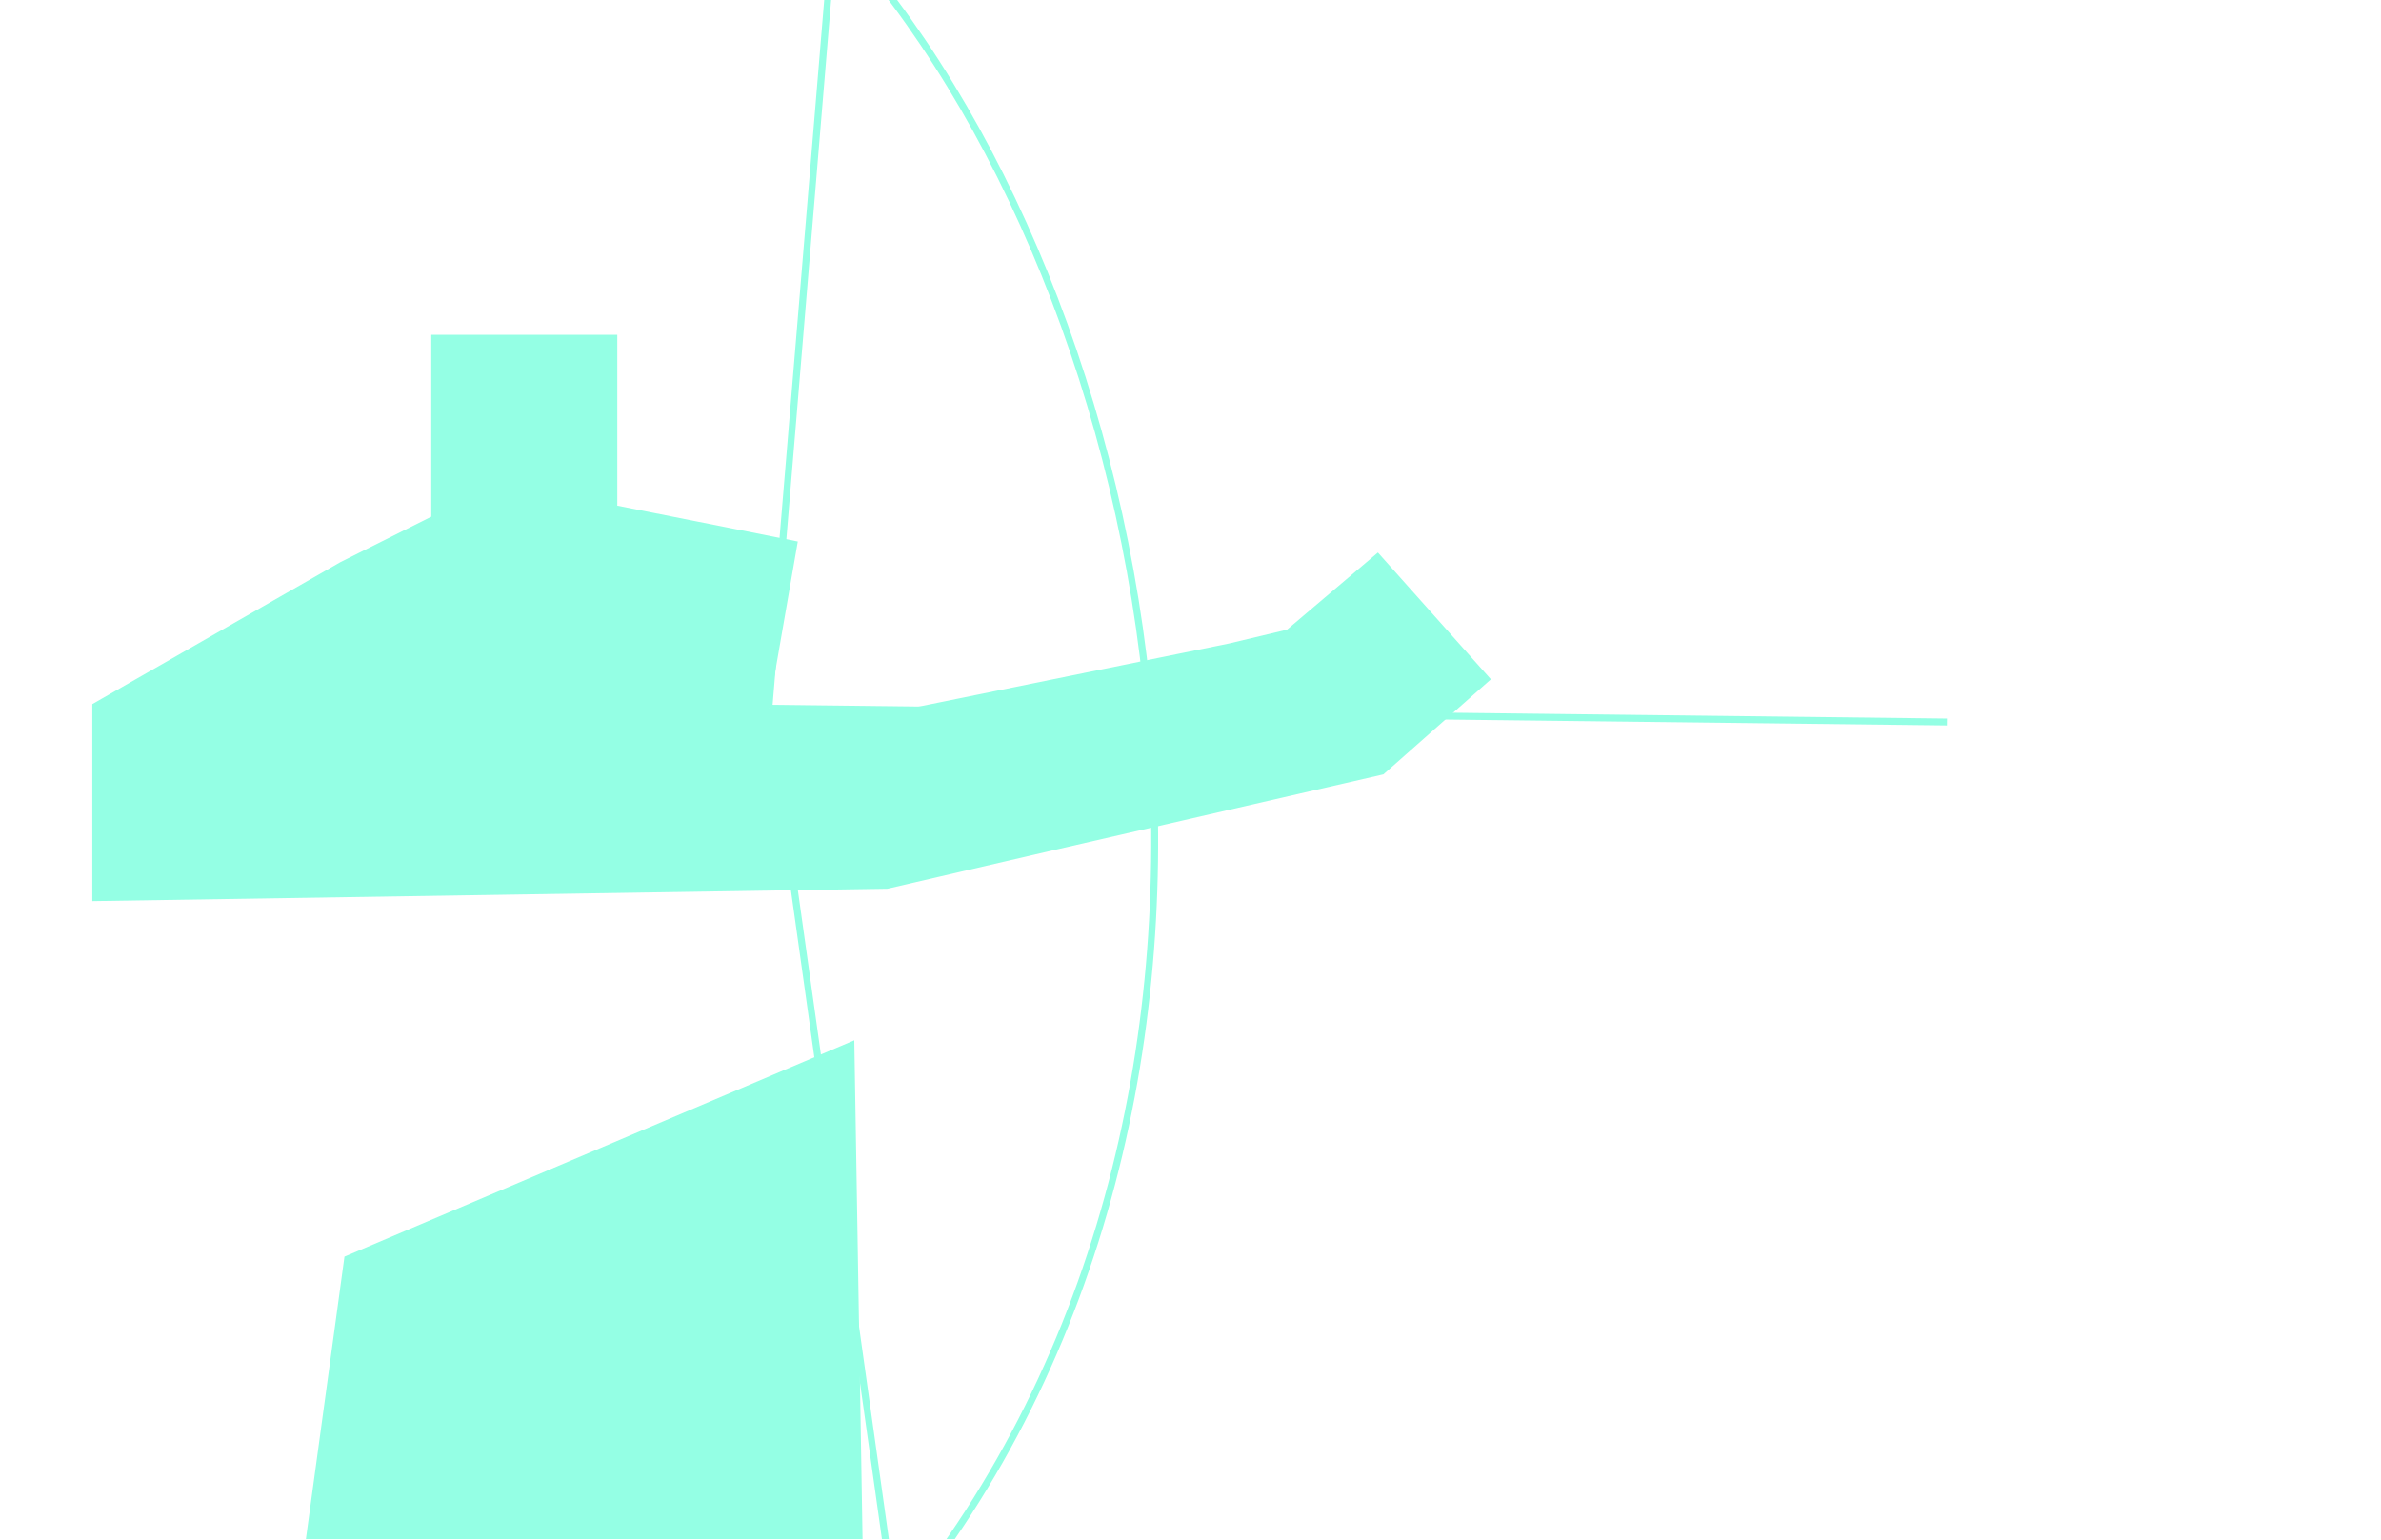
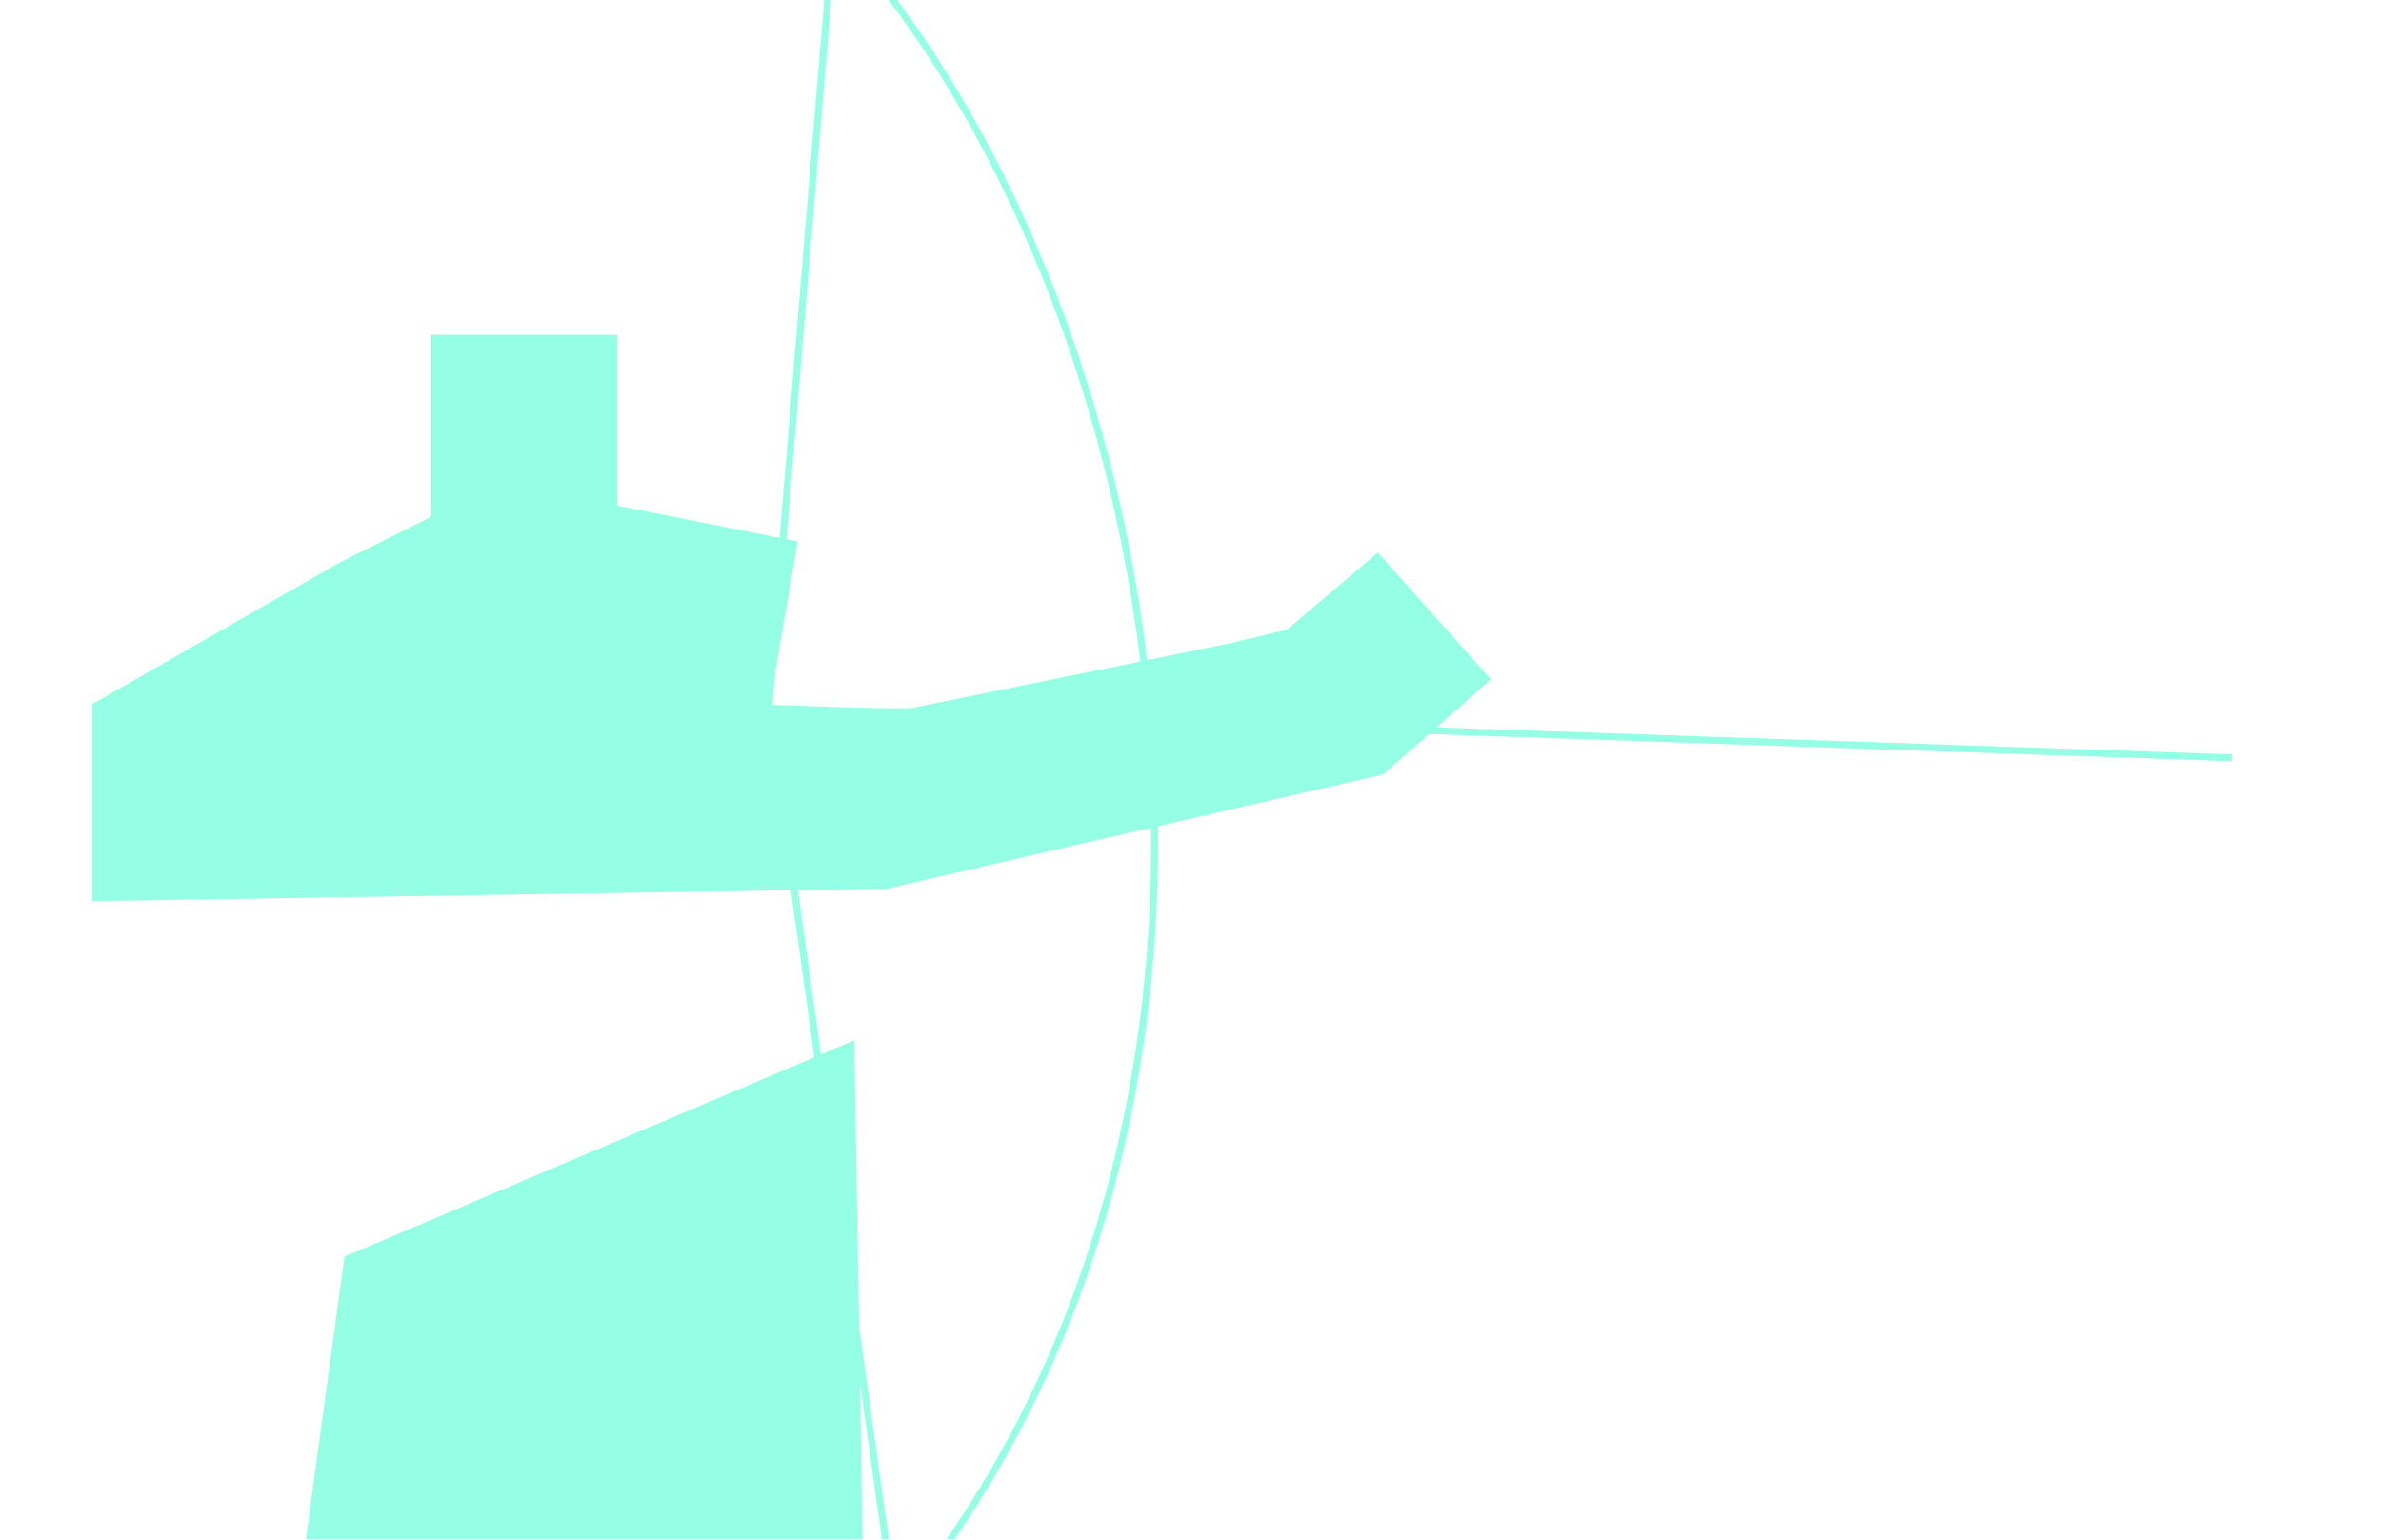
<svg xmlns="http://www.w3.org/2000/svg" viewBox="0 0 1728 1117" width="1728" height="1117" preserveAspectRatio="xMidYMid slice" role="img" aria-labelledby="goal-desktop-title goal-desktop-desc">
  <style>
    .aqua-fill { fill: #94ffe4; }
    .aqua-line {
      fill: none;
      stroke: #94ffe4;
      stroke-width: 5;
      stroke-linecap: butt;
      stroke-linejoin: miter;
      vector-effect: non-scaling-stroke;
    }
    .dark-line {
      fill: none;
      stroke: #002629;
      stroke-width: 3;
      vector-effect: non-scaling-stroke;
    }
  </style>
  <g id="goal-target" data-animate="target" transform="translate(895 0)" transform-origin="1673px 550px">
    <ellipse id="goal-target-body" class="aqua-fill" cx="1673" cy="550" rx="422" ry="744" />
    <ellipse id="goal-target-ring-outer" class="dark-line" cx="1647" cy="550" rx="332" ry="620" />
    <ellipse id="goal-target-ring-inner" class="dark-line" cx="1620" cy="550" rx="226" ry="432" />
  </g>
  <g id="goal-archer" data-animate="archer" fill="#94ffe4">
    <path id="goal-upper-body" data-animate="upper-body" d="M67 511              L247 408              L313 375              L313 243              L448 243              L448 367              L579 393              L558 514              L661 514              L892 467              L934 457              L1000 401              L1082 493              L1004 562              L769 616              L644 645              L67 654 Z" />
    <path id="goal-lower-body" data-animate="lower-body" d="M222 1117 L250 912 L620 755 L626 1117 Z" />
  </g>
  <path id="goal-bow" data-animate="bow" class="aqua-line" d="M605 -52 C849 214 957 797 650 1170" />
  <g id="goal-string" data-animate="string" class="aqua-line">
    <line id="goal-string-top" x1="605" y1="-52" x2="558" y2="514" />
    <line id="goal-string-bottom" x1="650" y1="1170" x2="558" y2="514" />
  </g>
  <g id="goal-arrow" data-animate="arrow" transform-origin="558px 514px">
-     <line id="goal-arrow-shaft" class="aqua-line" x1="558" y1="514" x2="1413" y2="524" />
+     <line id="goal-arrow-shaft" class="aqua-line" x1="558" y1="514" x2="1620" y2="550" />
  </g>
  <g id="goal-rig-guides" fill="none" opacity="0" pointer-events="none">
    <circle id="goal-bow-top-anchor" cx="605" cy="-52" r="2" />
    <circle id="goal-string-hand-anchor" cx="558" cy="514" r="2" />
    <circle id="goal-bow-bottom-anchor" cx="650" cy="1170" r="2" />
-     <circle id="goal-target-impact-anchor" cx="1413" cy="524" r="2" />
+     <circle id="goal-target-impact-anchor" cx="1620" cy="550" r="2" />
  </g>
</svg>
